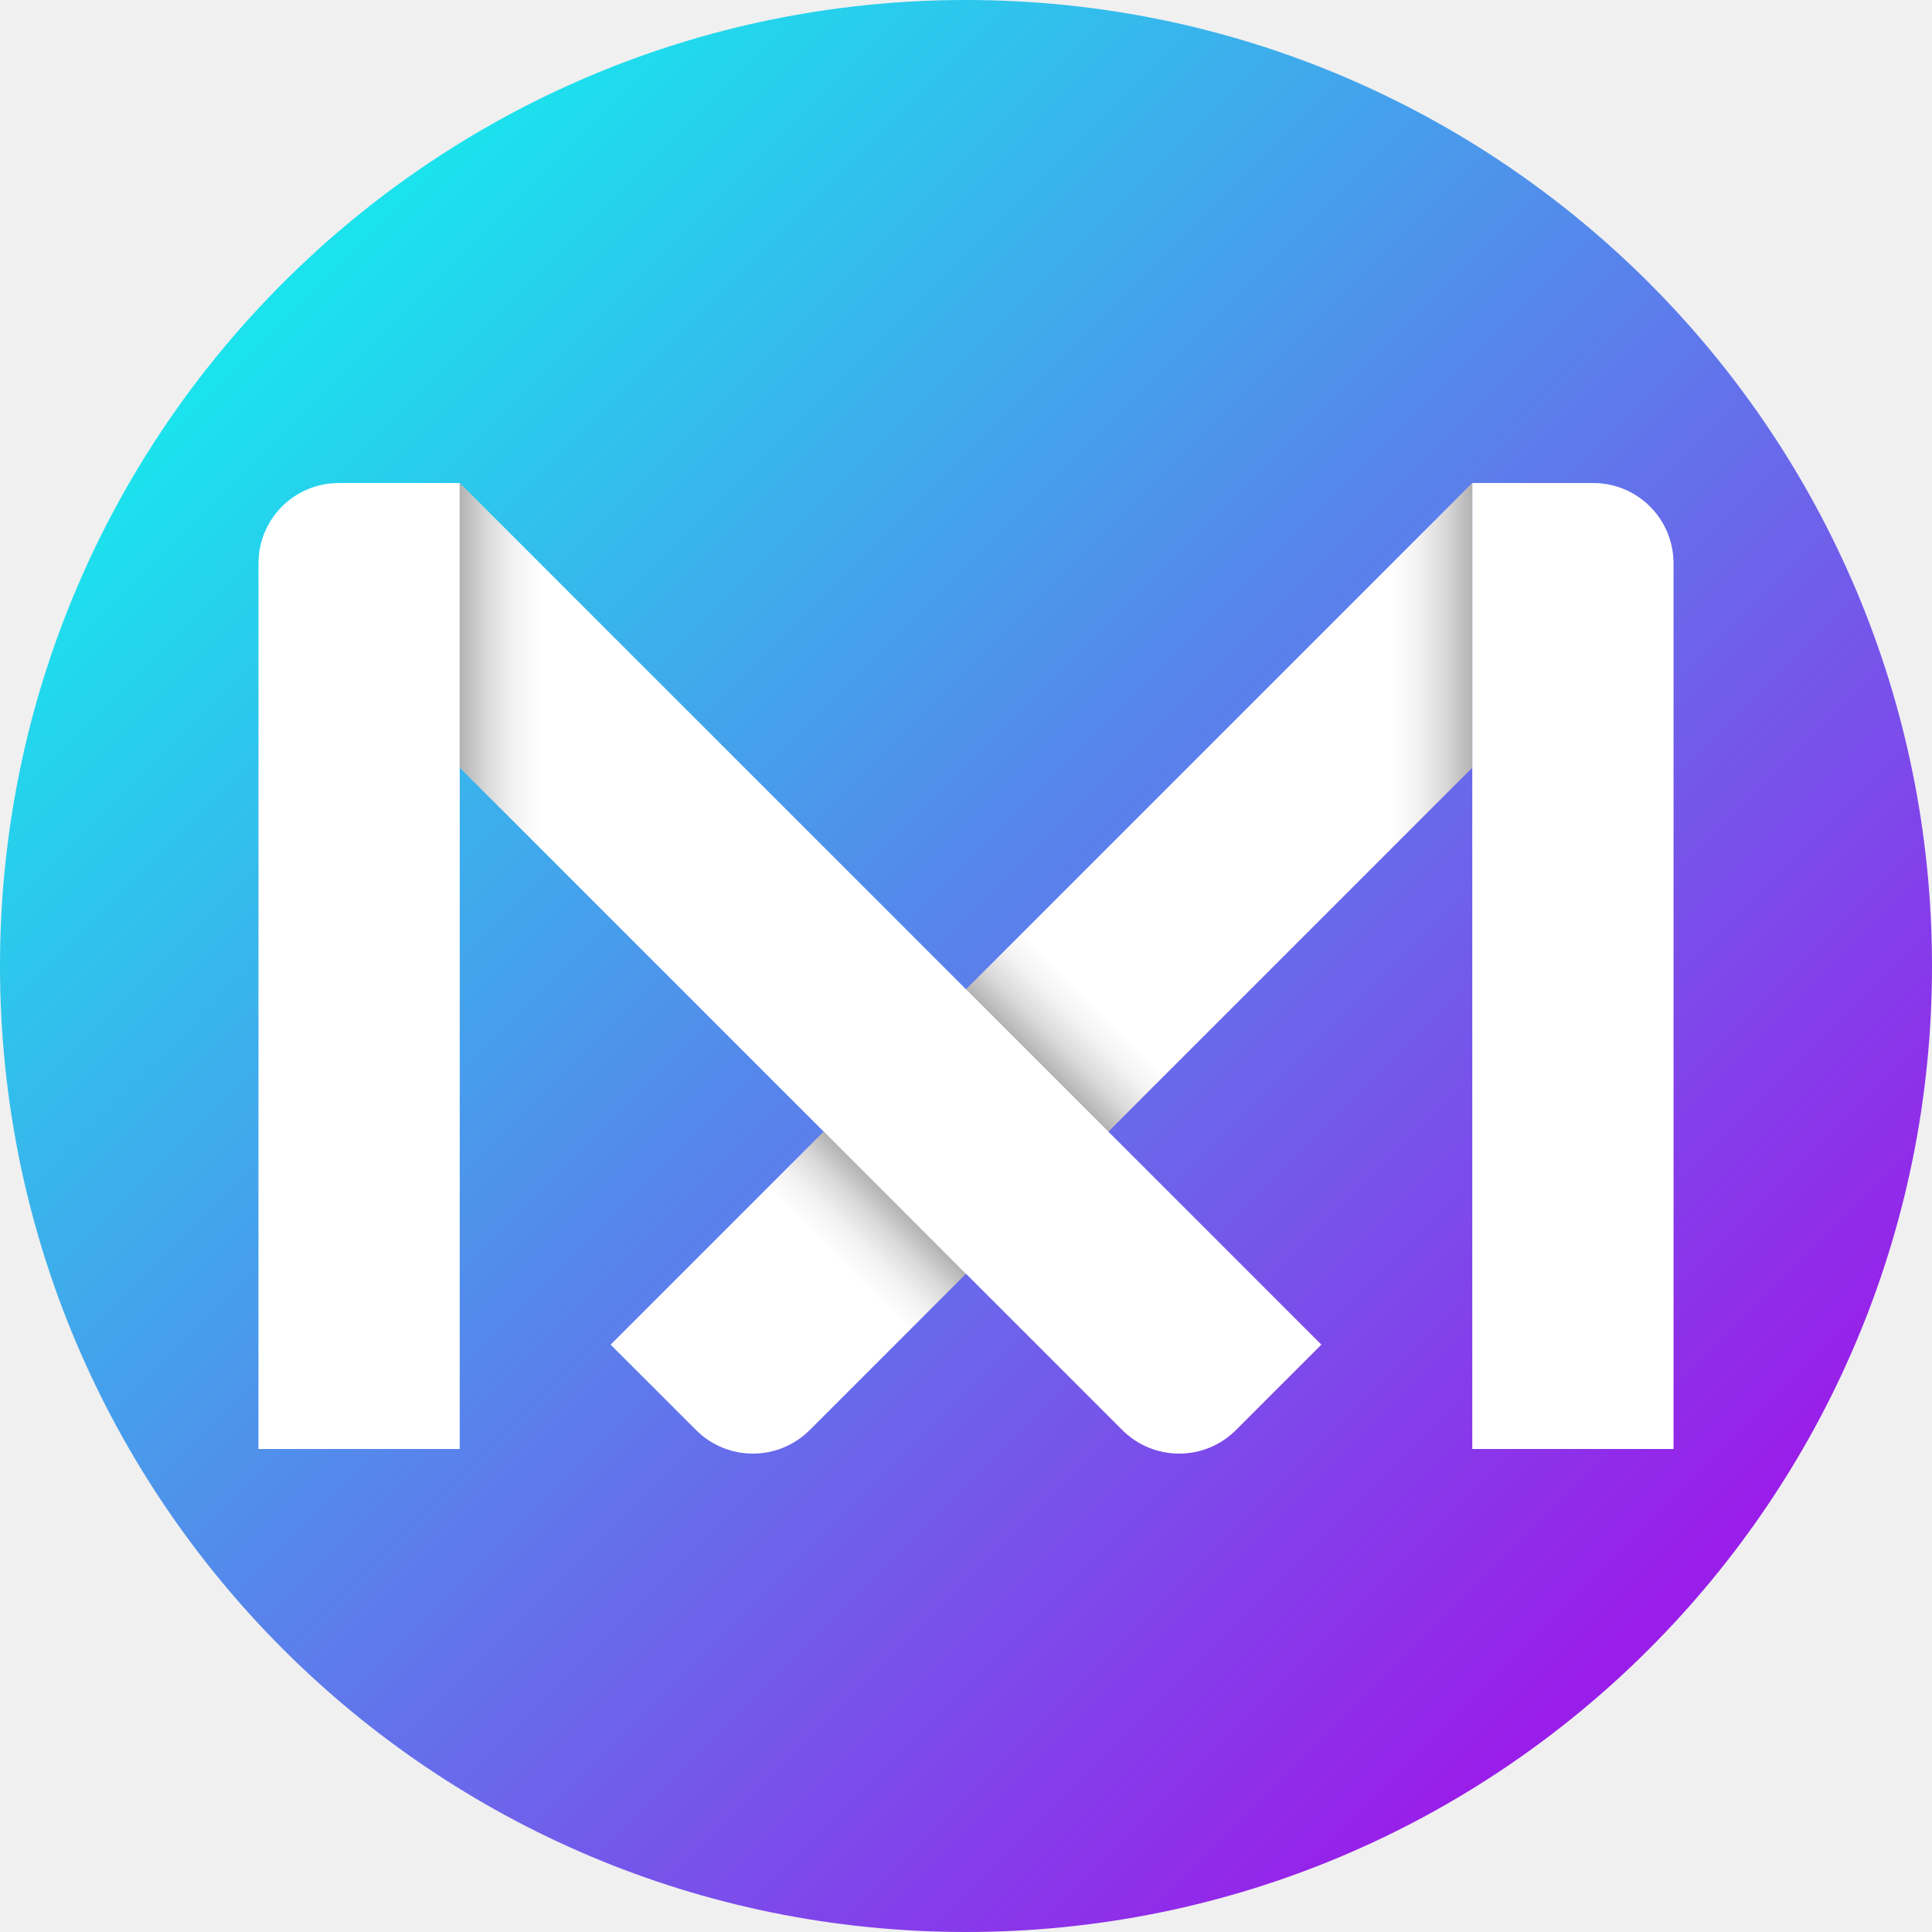
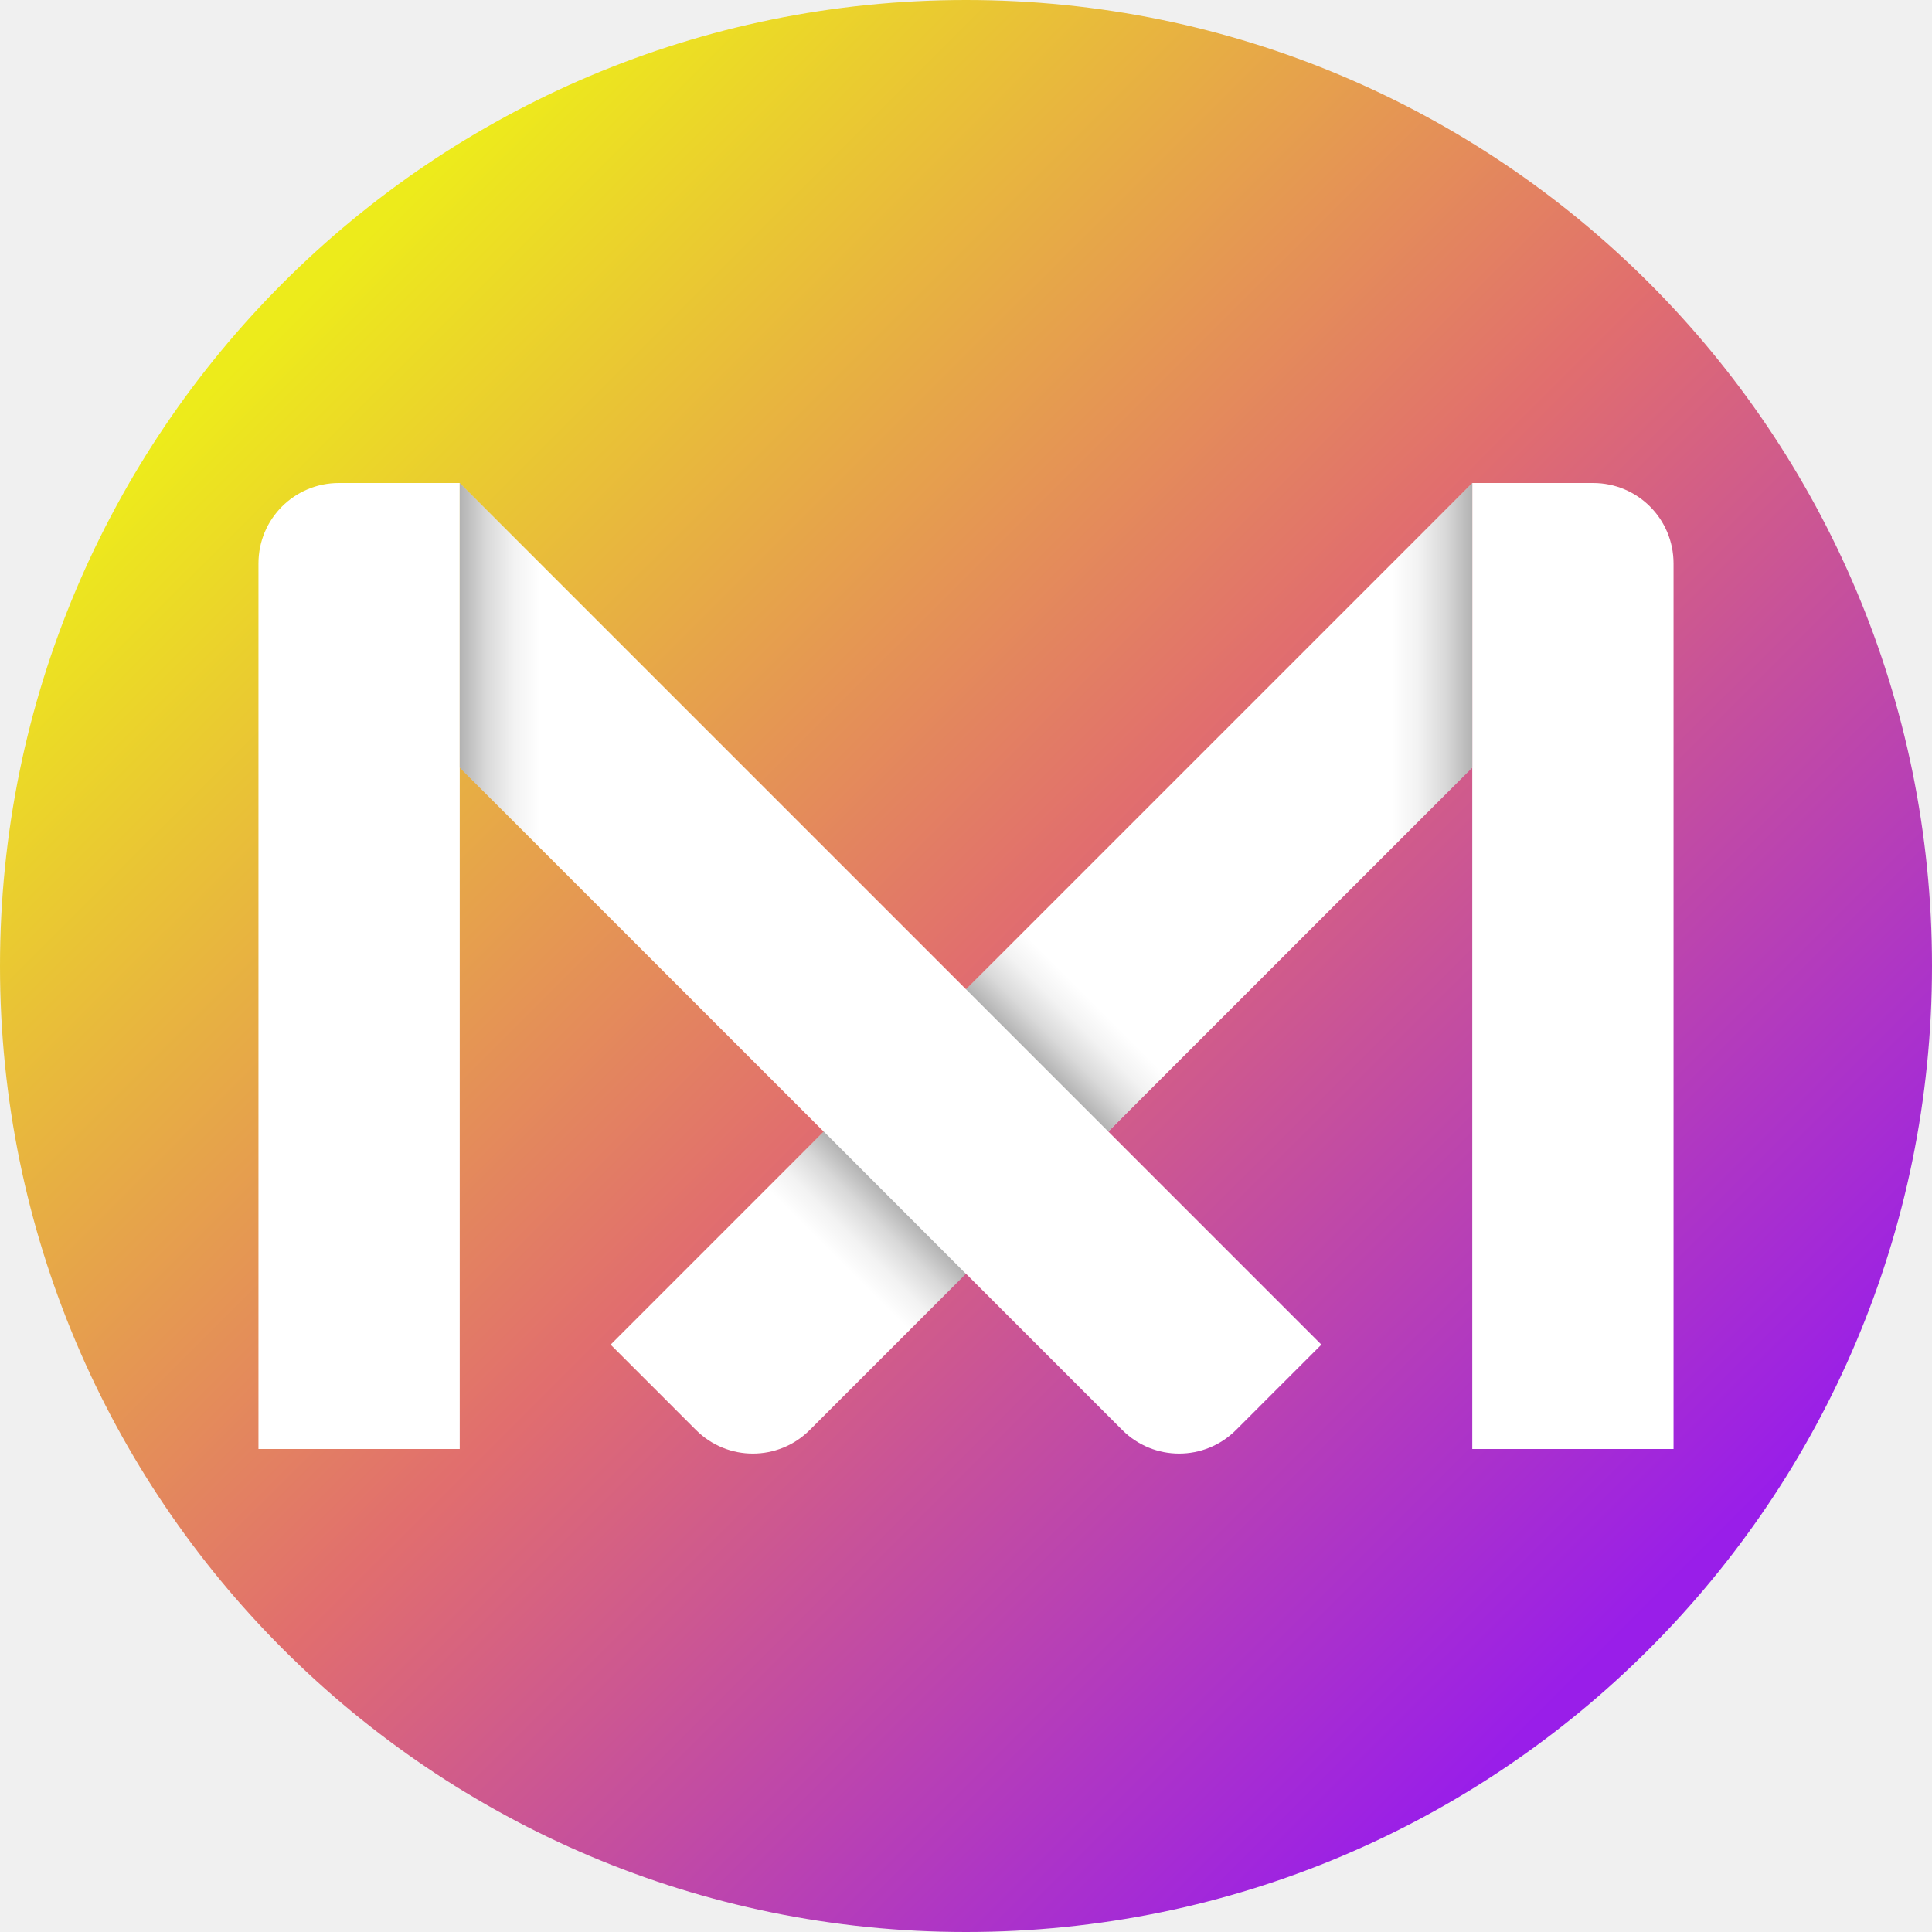
<svg xmlns="http://www.w3.org/2000/svg" xmlns:xlink="http://www.w3.org/1999/xlink" id="svg8" version="1.1" viewBox="0 0 12.7 12.7" height="48" width="48">
  <defs id="defs2">
    <linearGradient id="linearGradient1204">
      <stop style="stop-color:#000000;stop-opacity:0.3" offset="0" id="stop1200" />
      <stop id="stop1206" offset="0.329" style="stop-color:#000000;stop-opacity:0.15" />
      <stop style="stop-color:#000000;stop-opacity:0.05" offset="0.67" id="stop1208" />
      <stop style="stop-color:#000000;stop-opacity:0" offset="1" id="stop1202" />
    </linearGradient>
    <linearGradient id="linearGradient852">
-       <stop id="stop848" offset="0" style="stop-color:#1be2ed;stop-opacity:1" />
+       <stop id="stop848" offset="0" style="stop-color:#edeb1b;stop-opacity:1" />
+       <stop style="stop-color:#e16e6e;stop-opacity:1" offset="0.5" id="stop1340" />
      <stop id="stop850" offset="1" style="stop-color:#991ee9;stop-opacity:1" />
    </linearGradient>
    <linearGradient gradientTransform="matrix(1.006553,0,0,1.005236,-0.03328968,-0.03324611)" gradientUnits="userSpaceOnUse" y2="10.688" x2="10.677" y1="2" x1="2" id="linearGradient854" xlink:href="#linearGradient852" />
    <linearGradient gradientTransform="matrix(-0.2645833,0,0,0.2645833,43.02373,-7.610388)" xlink:href="#linearGradient1204" id="linearGradient1084-97" x1="126.031" y1="45.299" x2="128.031" y2="45.299" gradientUnits="userSpaceOnUse" />
    <linearGradient gradientTransform="matrix(0.1066668,-0.1066668,0.7071068,0.7071068,7.613035,7.885463)" gradientUnits="userSpaceOnUse" y2="-0.117" x2="4.069" y1="-0.117" x1="0.561" id="linearGradient986-7-2" xlink:href="#linearGradient1204" />
    <linearGradient y2="45.299" x2="128.031" y1="45.299" x1="126.031" gradientTransform="matrix(0.2645833,0,0,0.2645833,-30.32373,-7.610388)" gradientUnits="userSpaceOnUse" id="linearGradient1198" xlink:href="#linearGradient1204" />
    <linearGradient xlink:href="#linearGradient1204" id="linearGradient986-7-2-6" x1="0.561" y1="-0.117" x2="4.069" y2="-0.117" gradientUnits="userSpaceOnUse" gradientTransform="matrix(-0.1066668,0.1066668,-0.7071068,-0.7071068,5.087247,6.990947)" />
  </defs>
  <g style="display:none" transform="translate(0,-284.3)" id="layer1">
    <path id="path912" d="m 1.587,294.619 v -7.938 l 4.763,3.704 4.763,-3.704 v 7.938" style="fill:none;stroke:#2196f3;stroke-width:1.058;stroke-linecap:square;stroke-linejoin:miter;stroke-miterlimit:4;stroke-dasharray:none;stroke-opacity:1" />
    <circle r="1.323" cy="294.619" cx="1.587" id="path815" style="fill:#2196f3;fill-opacity:1;stroke-width:0.262" />
    <circle r="1.323" cy="286.681" cx="1.587" id="path815-7" style="fill:#2196f3;fill-opacity:1;stroke-width:0.262" />
    <circle r="1.323" cy="294.619" cx="11.113" id="path815-1" style="fill:#2196f3;fill-opacity:1;stroke-width:0.262" />
    <circle r="1.323" cy="286.681" cx="11.113" id="path815-7-0" style="fill:#2196f3;fill-opacity:1;stroke-width:0.262" />
    <circle r="1.323" cy="290.385" cx="6.35" id="path815-7-6" style="fill:#2196f3;fill-opacity:1;stroke-width:0.262" />
  </g>
  <g style="display:inline" id="layer2">
    <circle r="6.35" cy="6.35" cx="6.35" id="path846" style="fill:url(#linearGradient854);fill-opacity:1;stroke-width:1.065" />
    <path id="rect921-5" style="font-variation-settings:normal;display:inline;vector-effect:none;fill:#ffffff;fill-opacity:1;stroke-width:1.877;stroke-linecap:butt;stroke-linejoin:miter;stroke-miterlimit:4;stroke-dasharray:none;stroke-dashoffset:0;stroke-opacity:1;stop-color:#000000" d="M 9.678,3.175 V 5.046 L 7.323,7.401 7.13,7.594 6.948,7.775 6.264,8.459 5.323,9.4 c -0.207,0.207 -0.541,0.207 -0.748,0 L 4.517,9.342 4.388,9.213 4.014,8.839 4.388,8.465 5.329,7.524 6.387,6.466 Z" />
    <path d="m 2.228,3.175 c -0.293,0 -0.529,0.236 -0.529,0.529 V 6.259 8.996 9.525 H 2.228 2.493 3.022 V 8.996 3.704 3.175 H 2.493 2.311 Z" style="font-variation-settings:normal;vector-effect:none;fill:#ffffff;fill-opacity:1;stroke-width:1.102;stroke-linecap:butt;stroke-linejoin:miter;stroke-miterlimit:4;stroke-dasharray:none;stroke-dashoffset:0;stroke-opacity:1;stop-color:#000000" id="rect858" />
    <path d="M 3.022,3.175 V 5.046 L 5.377,7.401 5.57,7.594 5.752,7.775 6.436,8.459 7.377,9.4 c 0.207,0.207 0.541,0.207 0.748,0 L 8.183,9.342 8.312,9.213 8.686,8.839 8.312,8.465 7.371,7.524 6.313,6.466 Z" style="font-variation-settings:normal;vector-effect:none;fill:#ffffff;fill-opacity:1;stroke-width:1.877;stroke-linecap:butt;stroke-linejoin:miter;stroke-miterlimit:4;stroke-dasharray:none;stroke-dashoffset:0;stroke-opacity:1;stop-color:#000000" id="rect921" />
    <path id="rect858-89" style="font-variation-settings:normal;display:inline;vector-effect:none;fill:#ffffff;fill-opacity:1;stroke-width:1.102;stroke-linecap:butt;stroke-linejoin:miter;stroke-miterlimit:4;stroke-dasharray:none;stroke-dashoffset:0;stroke-opacity:1;stop-color:#000000" d="m 10.472,3.175 c 0.293,0 0.529,0.236 0.529,0.529 V 6.259 8.996 9.525 H 10.472 10.207 9.678 V 8.996 3.704 3.175 h 0.529 0.182 z" />
    <path id="rect921-9-2-0" style="font-variation-settings:normal;display:inline;vector-effect:none;fill:url(#linearGradient1198);fill-opacity:1;stroke-width:1.877;stroke-linecap:butt;stroke-linejoin:miter;stroke-miterlimit:4;stroke-dasharray:none;stroke-dashoffset:0;stroke-opacity:1;stop-color:#000000" d="m 3.022,3.175 v 1.871 l 0.529,0.529 V 3.704 Z" />
    <path id="rect921-9-2-8" style="font-variation-settings:normal;display:inline;vector-effect:none;fill:url(#linearGradient1084-97);fill-opacity:1;stroke-width:1.877;stroke-linecap:butt;stroke-linejoin:miter;stroke-miterlimit:4;stroke-dasharray:none;stroke-dashoffset:0;stroke-opacity:1;stop-color:#000000" d="M 9.678,3.175 V 5.046 L 9.149,5.575 V 3.704 Z" />
    <path d="M 6.35,6.503 7.285,7.438 7.66,7.064 6.724,6.129 Z" style="font-variation-settings:normal;display:inline;vector-effect:none;fill:url(#linearGradient986-7-2);fill-opacity:1;stroke-width:0.428;stroke-linecap:butt;stroke-linejoin:miter;stroke-miterlimit:4;stroke-dasharray:none;stroke-dashoffset:0;stroke-opacity:1;stop-color:#000000" id="rect978-3-9" />
    <path id="rect978-3-9-4" style="font-variation-settings:normal;display:inline;vector-effect:none;fill:url(#linearGradient986-7-2-6);fill-opacity:1;stroke-width:0.428;stroke-linecap:butt;stroke-linejoin:miter;stroke-miterlimit:4;stroke-dasharray:none;stroke-dashoffset:0;stroke-opacity:1;stop-color:#000000" d="M 6.35,8.374 5.415,7.438 5.041,7.812 5.976,8.748 Z" />
  </g>
</svg>
